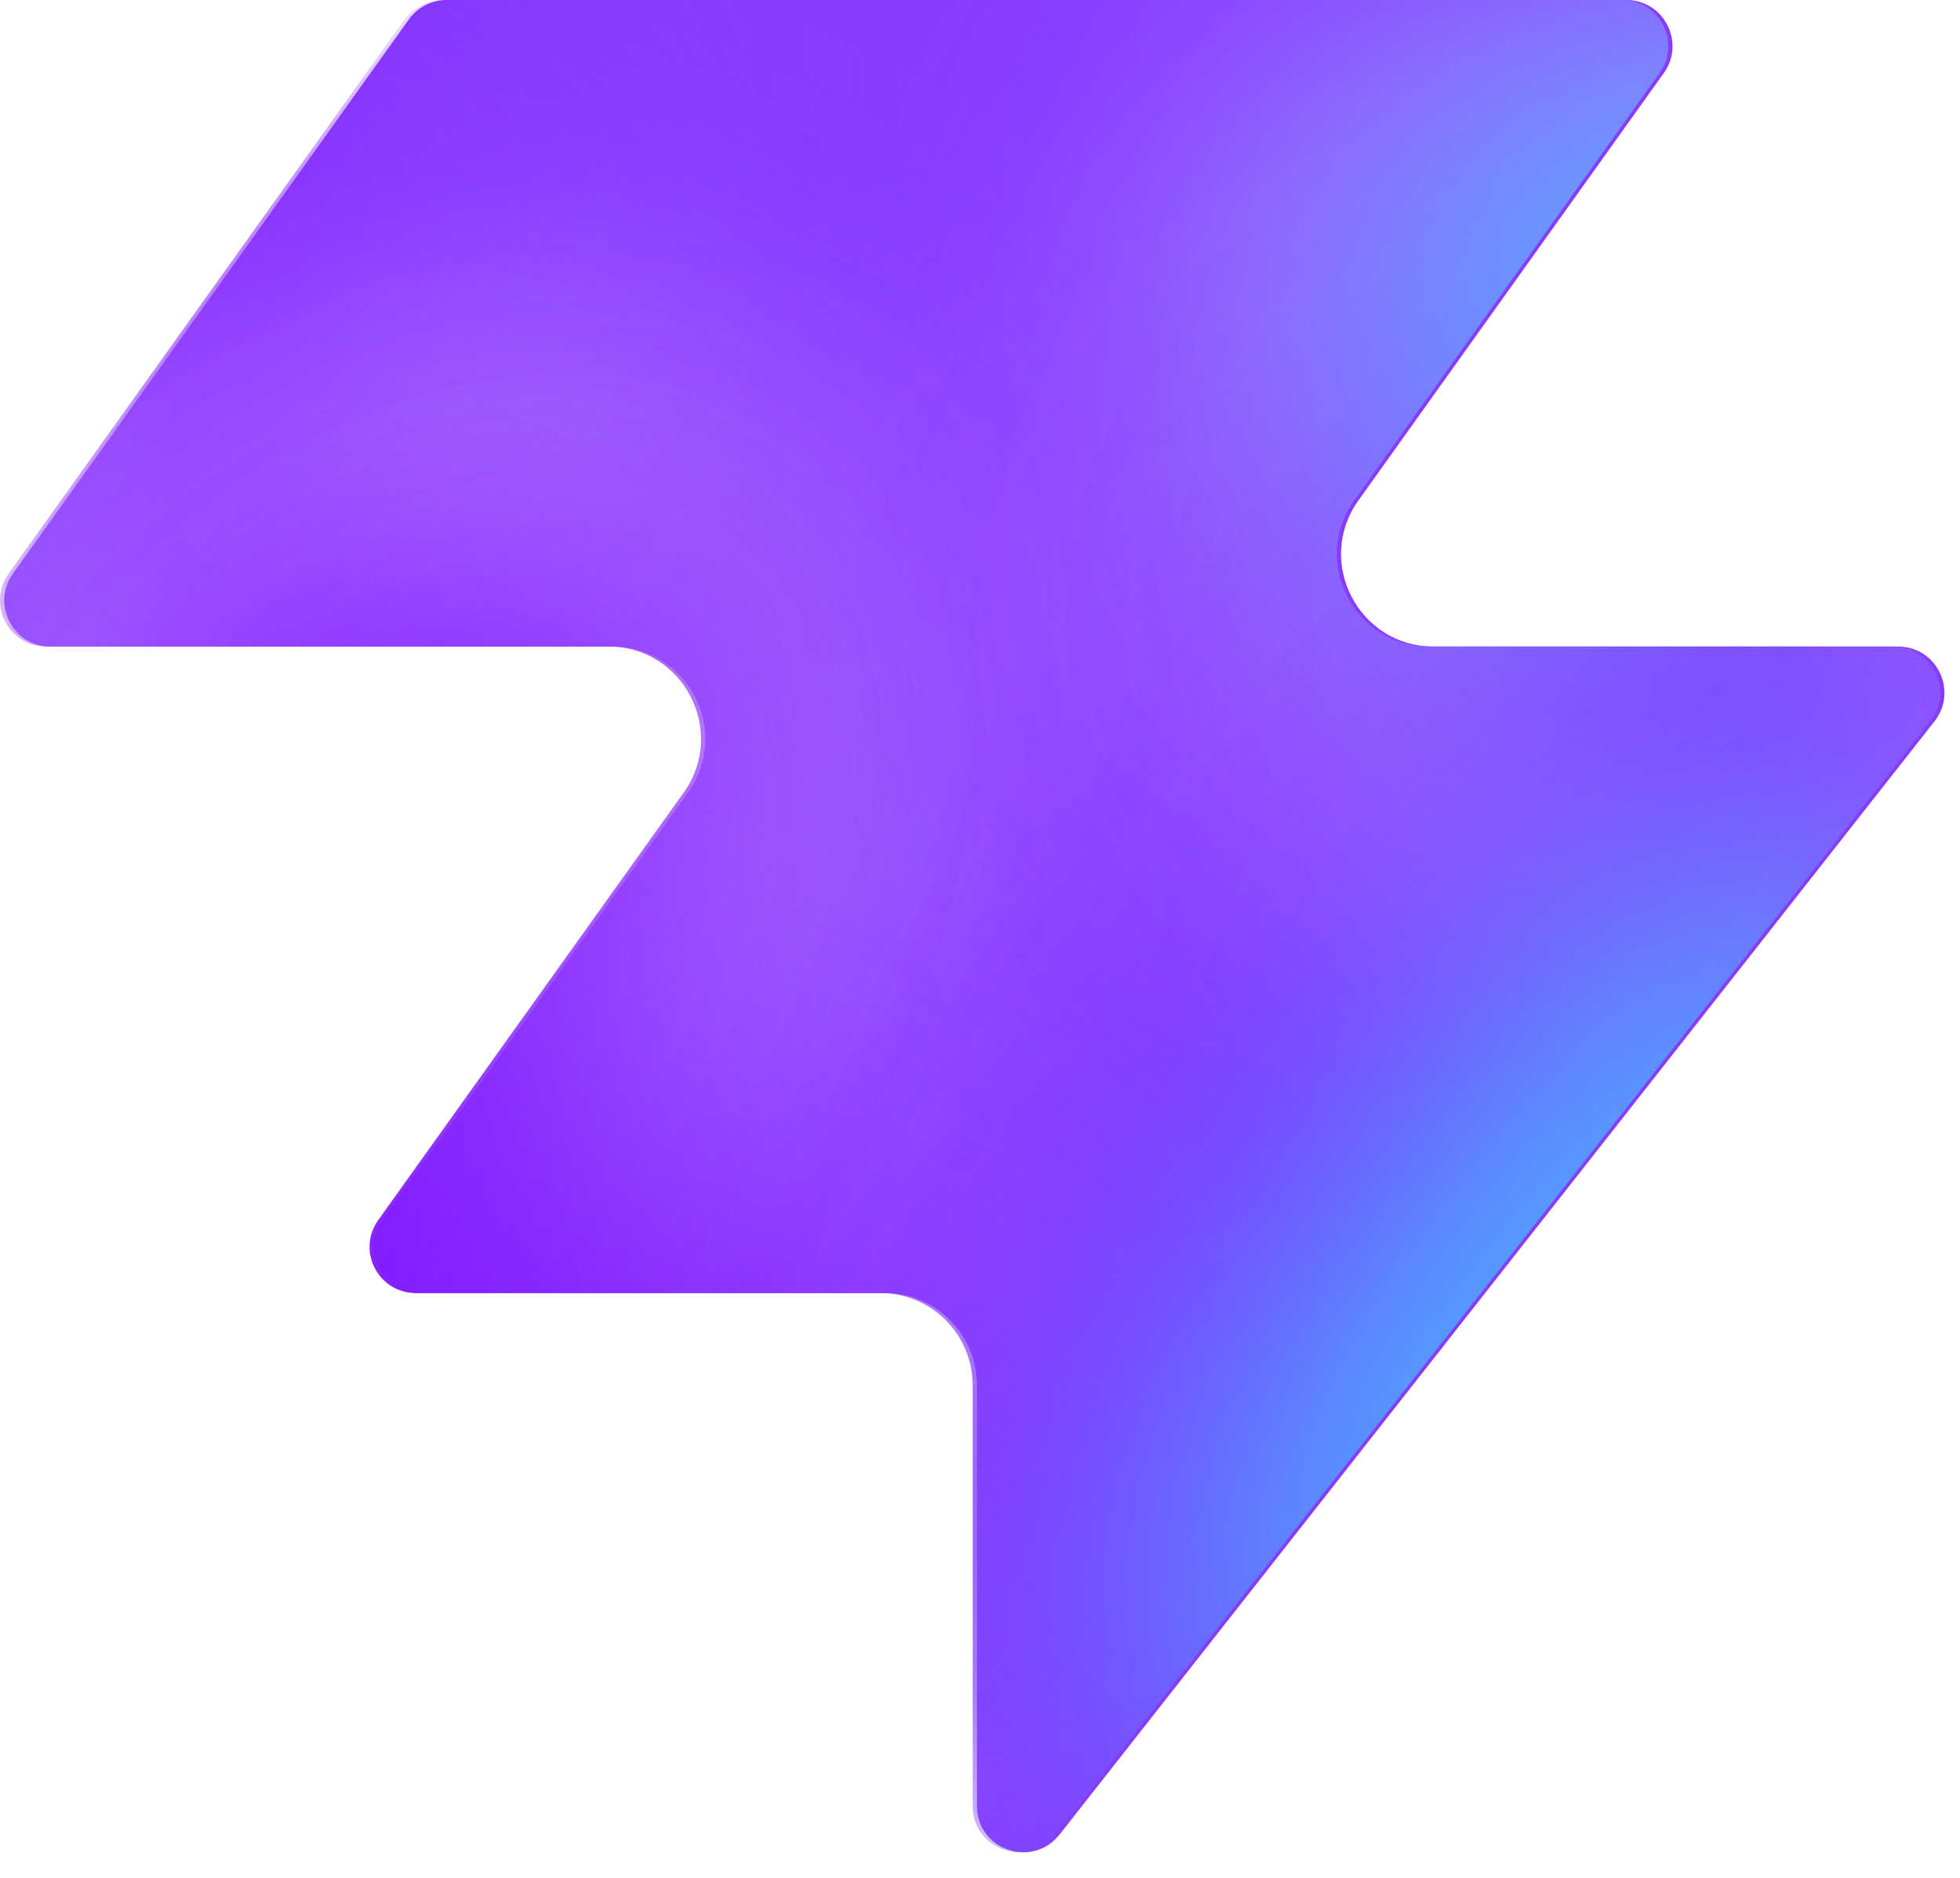
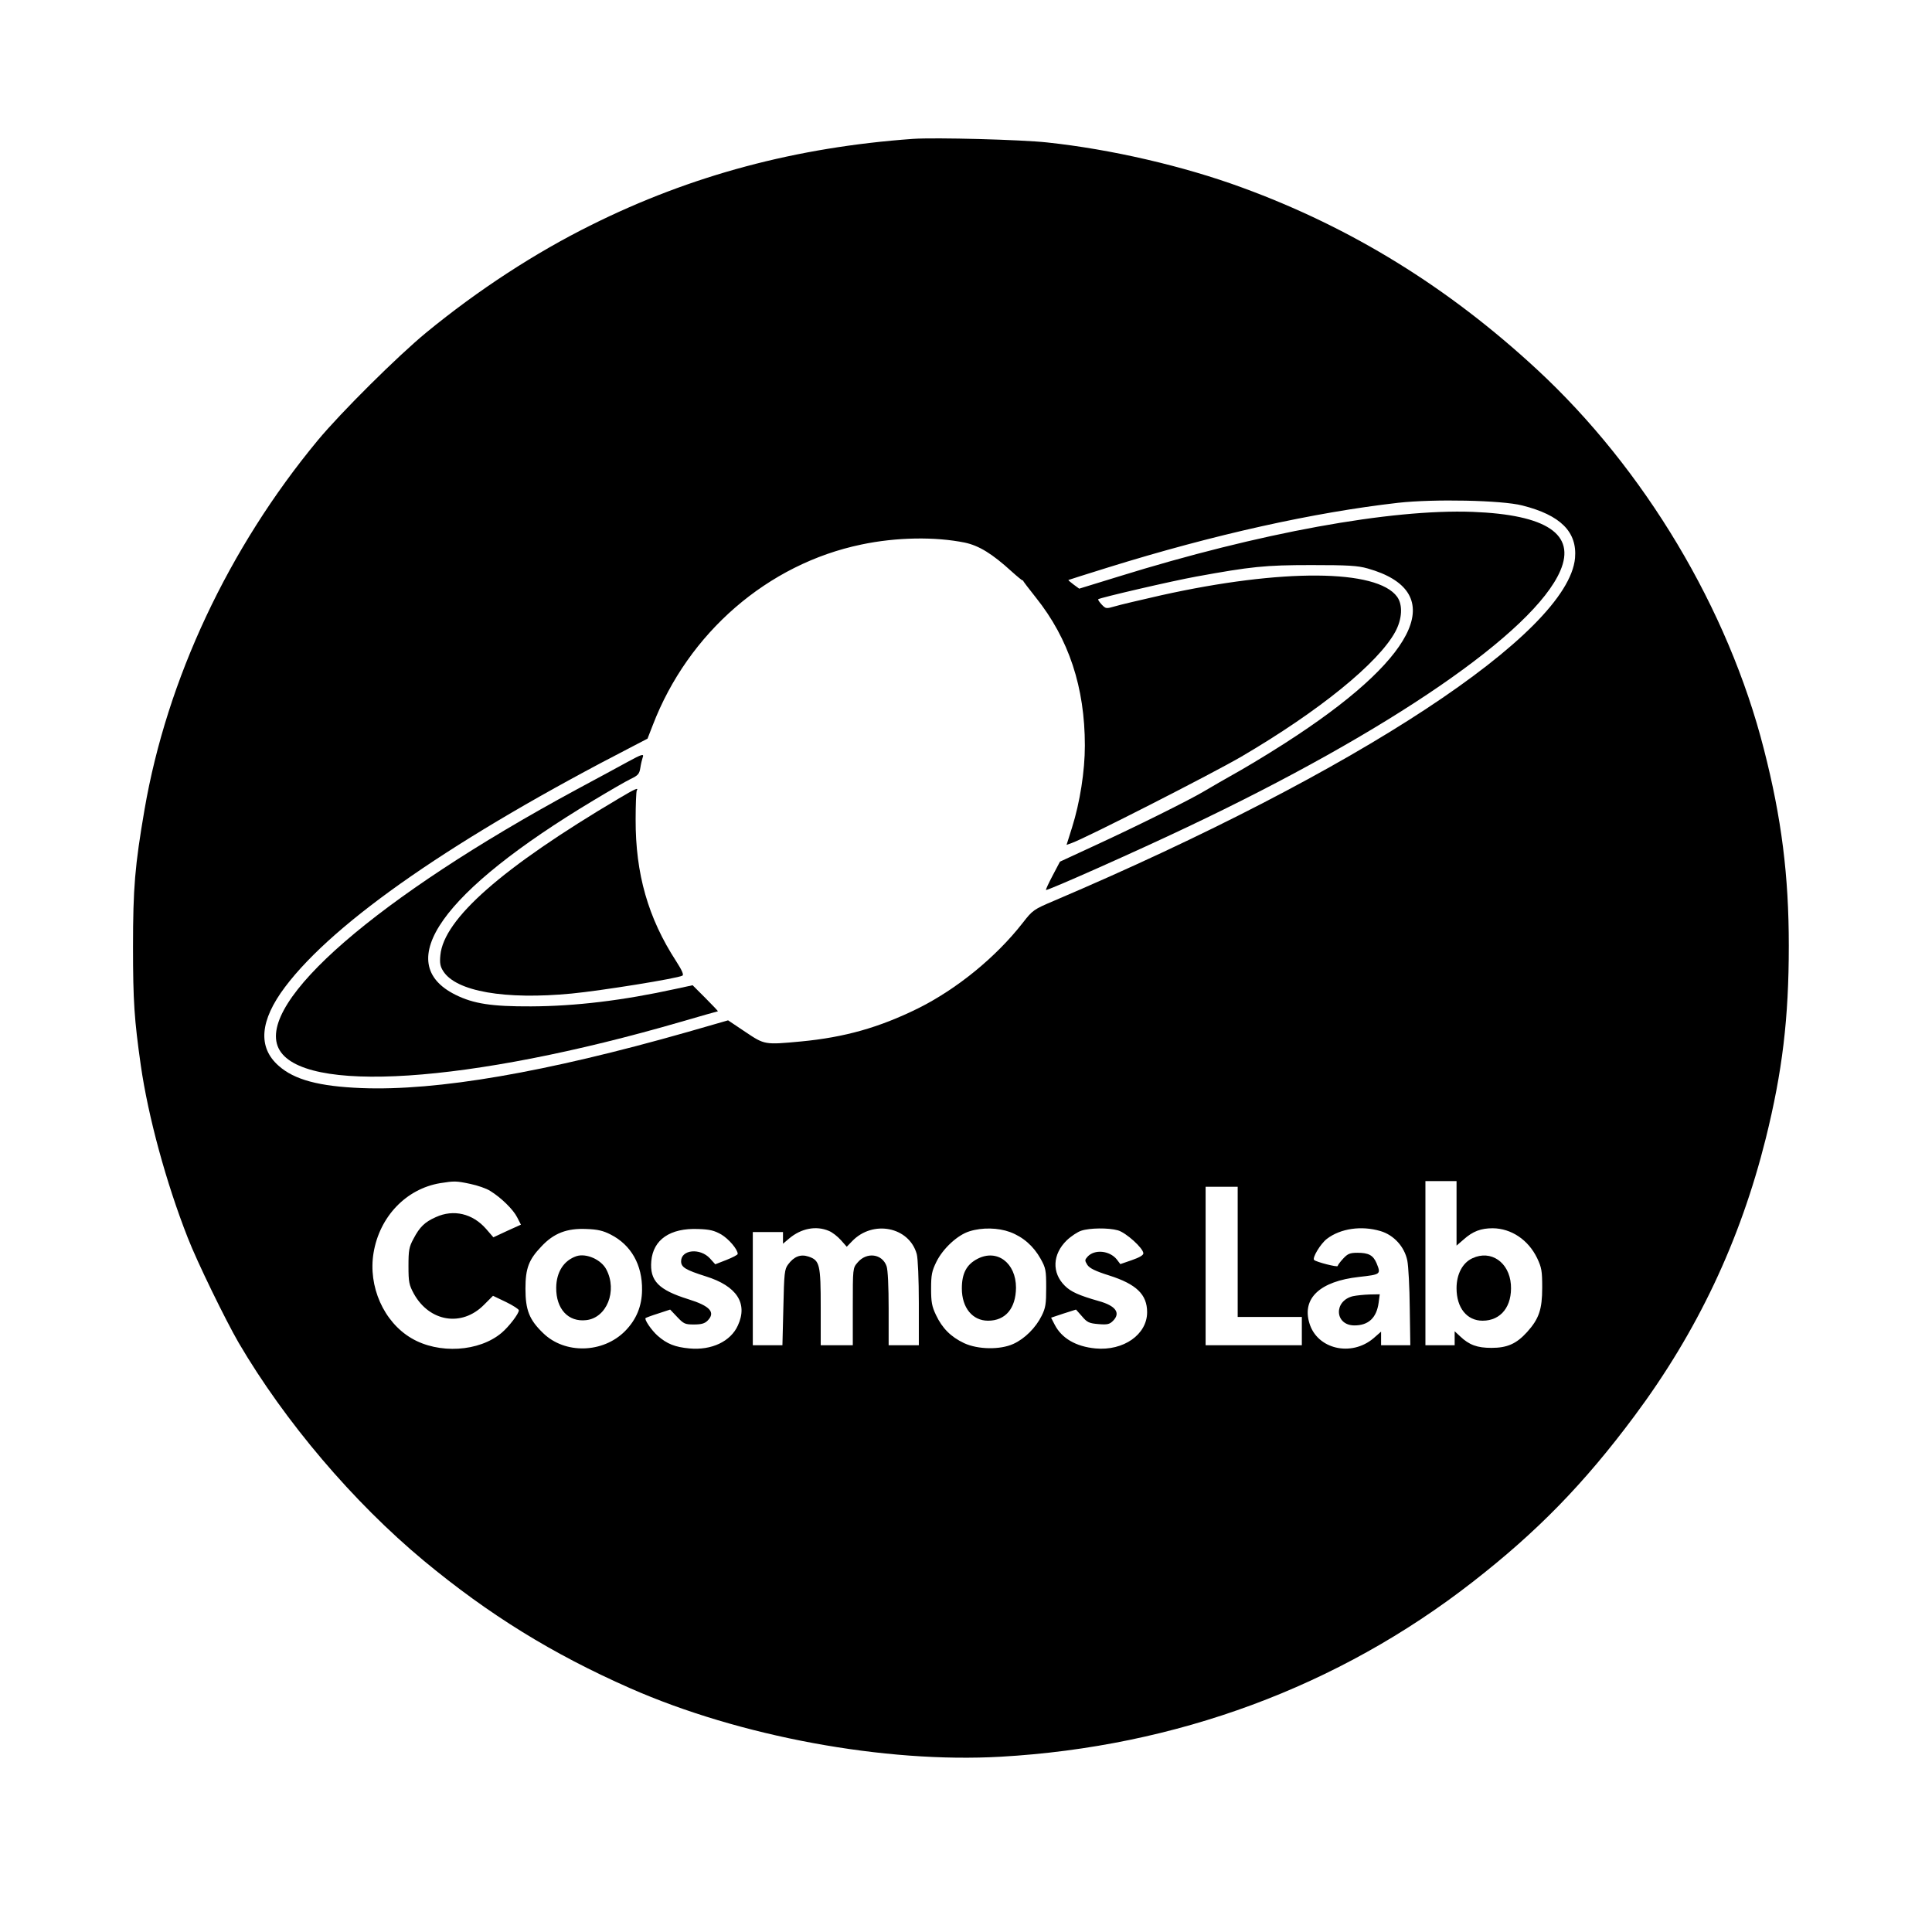
- <svg xmlns="http://www.w3.org/2000/svg" width="48" height="46" fill="none" viewBox="0 0 48 46">
-   <path fill="#863bff" d="M25.946 44.938c-.664.845-2.021.375-2.021-.698V33.937a2.26 2.26 0 0 0-2.262-2.262H10.287c-.92 0-1.456-1.04-.92-1.788l7.48-10.471c1.07-1.497 0-3.578-1.842-3.578H1.237c-.92 0-1.456-1.04-.92-1.788L10.013.474c.214-.297.556-.474.92-.474h28.894c.92 0 1.456 1.04.92 1.788l-7.48 10.471c-1.07 1.498 0 3.579 1.842 3.579h11.377c.943 0 1.473 1.088.89 1.83L25.947 44.94z" style="fill:#863bff;fill:color(display-p3 .525 .23 1);fill-opacity:1" />
-   <mask id="a" width="48" height="46" x="0" y="0" maskUnits="userSpaceOnUse" style="mask-type:alpha">
-     <path fill="#000" d="M25.842 44.938c-.664.844-2.021.375-2.021-.698V33.937a2.26 2.26 0 0 0-2.262-2.262H10.183c-.92 0-1.456-1.04-.92-1.788l7.48-10.471c1.07-1.498 0-3.579-1.842-3.579H1.133c-.92 0-1.456-1.04-.92-1.787L9.91.473c.214-.297.556-.474.92-.474h28.894c.92 0 1.456 1.04.92 1.788l-7.48 10.471c-1.07 1.498 0 3.578 1.842 3.578h11.377c.943 0 1.473 1.088.89 1.832L25.843 44.94z" style="fill:#000;fill-opacity:1" />
-   </mask>
-   <g mask="url(#a)">
-     <g filter="url(#b)">
-       <ellipse cx="5.508" cy="14.704" fill="#ede6ff" rx="5.508" ry="14.704" style="fill:#ede6ff;fill:color(display-p3 .927 .903 1);fill-opacity:1" transform="matrix(.00324 1 1 -.00324 -4.47 31.516)" />
-     </g>
-     <g filter="url(#c)">
-       <ellipse cx="10.399" cy="29.851" fill="#ede6ff" rx="10.399" ry="29.851" style="fill:#ede6ff;fill:color(display-p3 .927 .903 1);fill-opacity:1" transform="matrix(.00324 1 1 -.00324 -39.328 7.883)" />
-     </g>
-     <g filter="url(#d)">
-       <ellipse cx="5.508" cy="30.487" fill="#7e14ff" rx="5.508" ry="30.487" style="fill:#7e14ff;fill:color(display-p3 .492 .077 1);fill-opacity:1" transform="rotate(89.814 -25.913 -14.639)scale(1 -1)" />
-     </g>
-     <g filter="url(#e)">
-       <ellipse cx="5.508" cy="30.599" fill="#7e14ff" rx="5.508" ry="30.599" style="fill:#7e14ff;fill:color(display-p3 .492 .077 1);fill-opacity:1" transform="rotate(89.814 -32.644 -3.334)scale(1 -1)" />
-     </g>
-     <g filter="url(#f)">
-       <ellipse cx="5.508" cy="30.599" fill="#7e14ff" rx="5.508" ry="30.599" style="fill:#7e14ff;fill:color(display-p3 .492 .077 1);fill-opacity:1" transform="matrix(.00324 1 1 -.00324 -34.34 30.47)" />
-     </g>
-     <g filter="url(#g)">
-       <ellipse cx="14.072" cy="22.078" fill="#ede6ff" rx="14.072" ry="22.078" style="fill:#ede6ff;fill:color(display-p3 .927 .903 1);fill-opacity:1" transform="rotate(93.35 24.506 48.493)scale(-1 1)" />
-     </g>
-     <g filter="url(#h)">
-       <ellipse cx="3.47" cy="21.501" fill="#7e14ff" rx="3.47" ry="21.501" style="fill:#7e14ff;fill:color(display-p3 .492 .077 1);fill-opacity:1" transform="rotate(89.009 28.708 47.59)scale(-1 1)" />
-     </g>
-     <g filter="url(#i)">
-       <ellipse cx="3.47" cy="21.501" fill="#7e14ff" rx="3.47" ry="21.501" style="fill:#7e14ff;fill:color(display-p3 .492 .077 1);fill-opacity:1" transform="rotate(89.009 28.708 47.59)scale(-1 1)" />
-     </g>
-     <g filter="url(#j)">
-       <ellipse cx=".387" cy="8.972" fill="#7e14ff" rx="4.407" ry="29.108" style="fill:#7e14ff;fill:color(display-p3 .492 .077 1);fill-opacity:1" transform="rotate(39.51 .387 8.972)" />
-     </g>
-     <g filter="url(#k)">
-       <ellipse cx="47.523" cy="-6.092" fill="#7e14ff" rx="4.407" ry="29.108" style="fill:#7e14ff;fill:color(display-p3 .492 .077 1);fill-opacity:1" transform="rotate(37.892 47.523 -6.092)" />
-     </g>
-     <g filter="url(#l)">
-       <ellipse cx="41.412" cy="6.333" fill="#47bfff" rx="5.971" ry="9.665" style="fill:#47bfff;fill:color(display-p3 .28 .748 1);fill-opacity:1" transform="rotate(37.892 41.412 6.333)" />
-     </g>
-     <g filter="url(#m)">
-       <ellipse cx="-1.879" cy="38.332" fill="#7e14ff" rx="4.407" ry="29.108" style="fill:#7e14ff;fill:color(display-p3 .492 .077 1);fill-opacity:1" transform="rotate(37.892 -1.88 38.332)" />
-     </g>
-     <g filter="url(#n)">
-       <ellipse cx="-1.879" cy="38.332" fill="#7e14ff" rx="4.407" ry="29.108" style="fill:#7e14ff;fill:color(display-p3 .492 .077 1);fill-opacity:1" transform="rotate(37.892 -1.88 38.332)" />
-     </g>
-     <g filter="url(#o)">
-       <ellipse cx="35.651" cy="29.907" fill="#7e14ff" rx="4.407" ry="29.108" style="fill:#7e14ff;fill:color(display-p3 .492 .077 1);fill-opacity:1" transform="rotate(37.892 35.651 29.907)" />
-     </g>
-     <g filter="url(#p)">
-       <ellipse cx="38.418" cy="32.4" fill="#47bfff" rx="5.971" ry="15.297" style="fill:#47bfff;fill:color(display-p3 .28 .748 1);fill-opacity:1" transform="rotate(37.892 38.418 32.4)" />
-     </g>
+ <svg xmlns="http://www.w3.org/2000/svg" version="1.0" width="1024pt" height="1024pt" viewBox="0 0 1024 1024" preserveAspectRatio="xMidYMid meet">
+   <g transform="translate(0,1024) scale(0.1,-0.1)" fill="#000000" stroke="none">
+     <path d="M4840 9504 c-618 -44 -1177 -193 -1705 -456 -299 -148 -602 -346 -875 -570 -152 -125 -452 -423 -575 -571 -474 -572 -800 -1267 -919 -1958 -51 -297 -61 -415 -61 -729 0 -287 7 -385 41 -625 39 -273 135 -625 249 -915 50 -129 200 -436 270 -557 245 -418 607 -844 981 -1155 345 -286 681 -494 1094 -676 581 -256 1350 -398 1964 -363 930 53 1789 371 2501 926 342 266 591 521 858 880 333 447 560 927 696 1471 88 355 122 636 122 1022 0 370 -38 675 -132 1041 -189 743 -633 1486 -1204 2014 -470 435 -982 751 -1562 963 -310 114 -695 203 -1033 239 -138 15 -592 27 -710 19z m3228 -1943 c203 -51 292 -140 280 -279 -37 -398 -1152 -1131 -2763 -1817 -106 -45 -112 -49 -164 -116 -142 -182 -349 -351 -556 -454 -205 -101 -388 -153 -620 -175 -193 -18 -192 -18 -295 51 l-91 61 -212 -61 c-755 -215 -1330 -314 -1732 -298 -224 9 -355 44 -438 118 -112 98 -100 240 34 418 262 348 904 792 1848 1278 l73 38 28 72 c188 489 609 854 1106 957 185 39 391 42 548 10 75 -16 145 -59 248 -153 31 -28 57 -49 59 -48 2 1 3 1 2 -1 -1 -2 30 -42 68 -90 174 -218 259 -475 259 -784 0 -135 -26 -301 -68 -434 l-29 -92 28 10 c74 26 745 368 899 458 413 242 725 496 815 661 37 68 41 143 10 186 -107 147 -611 150 -1250 8 -110 -25 -221 -51 -247 -59 -45 -13 -47 -13 -69 10 -12 13 -21 26 -18 28 9 8 392 97 519 120 291 53 364 61 610 61 196 0 246 -3 299 -18 421 -119 281 -450 -374 -884 -82 -55 -215 -137 -295 -183 -80 -45 -170 -97 -200 -115 -81 -48 -359 -186 -574 -285 l-188 -87 -39 -74 c-21 -40 -37 -74 -35 -76 5 -6 488 209 746 332 1075 509 1841 1036 1980 1360 83 193 -72 297 -465 312 -433 16 -1130 -111 -1877 -343 l-208 -64 -30 22 c-16 12 -29 23 -27 24 1 1 97 31 212 67 560 174 1088 291 1535 342 188 21 548 14 658 -14z m-5575 -3596 c38 -8 85 -24 105 -37 57 -35 122 -98 143 -140 l20 -39 -73 -33 -73 -34 -39 45 c-71 81 -172 105 -266 62 -59 -26 -86 -53 -118 -114 -24 -44 -27 -62 -27 -145 0 -86 3 -100 29 -148 83 -148 253 -176 370 -59 l49 49 69 -33 c37 -18 68 -38 68 -44 0 -18 -53 -87 -91 -119 -119 -101 -334 -114 -478 -29 -147 86 -231 275 -201 453 32 192 173 339 353 369 75 12 85 12 160 -4z m5227 -156 l0 -171 37 32 c49 44 92 60 155 60 98 -1 188 -61 235 -158 24 -51 27 -68 27 -157 0 -115 -17 -165 -80 -235 -57 -63 -106 -84 -189 -84 -75 0 -118 15 -167 62 l-28 26 0 -37 0 -37 -77 0 -78 0 0 435 0 435 83 0 82 0 0 -171z m-1160 -204 l0 -345 170 0 170 0 0 -75 0 -75 -255 0 -255 0 0 420 0 420 85 0 85 0 0 -345z m-3324 92 c109 -55 169 -161 167 -295 -1 -85 -30 -156 -90 -217 -117 -118 -319 -123 -434 -11 -74 71 -94 123 -94 236 0 108 18 154 84 223 66 71 136 98 241 93 57 -2 87 -9 126 -29z m587 0 c40 -24 87 -79 87 -103 0 -5 -27 -19 -60 -32 l-59 -23 -28 31 c-52 57 -153 47 -153 -15 0 -32 24 -46 131 -80 164 -51 224 -143 170 -260 -38 -85 -140 -133 -257 -122 -76 7 -119 24 -168 67 -33 29 -73 88 -64 94 2 2 31 13 66 24 l64 21 37 -39 c35 -37 42 -40 89 -40 39 0 57 5 72 20 44 44 14 78 -102 114 -157 49 -205 97 -196 202 10 114 100 176 249 170 61 -2 85 -8 122 -29z m570 19 c18 -7 46 -29 64 -49 l31 -35 28 29 c110 115 303 77 343 -68 6 -21 11 -135 11 -260 l0 -223 -80 0 -80 0 0 194 c0 115 -4 206 -11 225 -23 66 -106 77 -154 19 -25 -29 -25 -30 -25 -234 l0 -204 -85 0 -85 0 0 200 c0 228 -5 250 -65 270 -42 14 -77 0 -108 -42 -19 -25 -21 -47 -25 -228 l-5 -200 -78 0 -79 0 0 300 0 300 80 0 80 0 0 -31 0 -31 33 28 c63 53 142 69 210 40z m960 -6 c70 -26 125 -75 162 -141 28 -50 30 -62 30 -154 0 -86 -3 -107 -24 -149 -31 -63 -90 -122 -150 -149 -70 -32 -188 -30 -261 4 -70 33 -116 79 -149 149 -22 46 -26 69 -26 140 0 73 4 93 28 142 35 71 113 143 176 162 67 21 151 19 214 -4z m572 9 c43 -12 135 -95 135 -122 0 -10 -21 -22 -61 -36 l-61 -21 -19 25 c-38 47 -118 55 -155 14 -15 -17 -15 -20 -1 -43 12 -18 42 -33 115 -56 145 -46 202 -101 202 -195 0 -118 -125 -206 -274 -192 -104 10 -179 54 -216 126 l-19 37 66 22 66 21 32 -36 c27 -32 38 -37 87 -41 47 -4 59 -1 77 17 42 42 15 80 -75 105 -105 30 -148 49 -180 81 -70 69 -66 167 10 241 23 22 58 45 77 51 45 15 144 16 194 2z m1392 -4 c71 -21 127 -83 142 -156 6 -30 12 -143 13 -252 l3 -197 -77 0 -78 0 0 36 0 36 -40 -35 c-118 -100 -299 -58 -340 80 -40 132 56 222 263 245 116 13 117 14 93 73 -18 42 -42 55 -101 55 -40 0 -52 -5 -76 -31 -16 -17 -29 -35 -29 -39 0 -8 -114 21 -125 32 -11 11 34 86 68 112 72 55 183 71 284 41z" />
+     <path d="M3325 6201 c-38 -21 -160 -87 -270 -146 -1056 -571 -1695 -1125 -1579 -1370 117 -246 1008 -188 2136 140 104 30 190 55 193 55 2 0 -27 31 -65 69 l-69 69 -88 -19 c-282 -62 -533 -92 -768 -93 -209 -1 -305 14 -400 61 -342 169 -74 548 731 1031 83 50 171 101 196 113 40 19 47 27 52 60 3 20 9 44 12 53 9 23 -2 20 -81 -23z" />
+     <path d="M3280 6008 c-618 -366 -928 -638 -946 -831 -4 -41 -1 -59 15 -84 68 -108 328 -153 681 -119 156 15 561 80 587 95 8 4 -2 28 -33 76 -149 229 -216 464 -215 752 0 79 3 148 6 153 11 18 -9 9 -95 -42z" />
+     <path d="M7804 3571 c-52 -24 -84 -84 -84 -159 0 -104 55 -172 138 -172 98 0 158 77 150 192 -9 118 -106 185 -204 139z" />
+     <path d="M3055 3582 c-67 -23 -106 -84 -107 -167 -1 -113 64 -183 159 -172 109 12 166 155 107 268 -27 53 -107 88 -159 71z" />
+     <path d="M5181 3568 c-58 -30 -83 -77 -83 -157 0 -102 56 -171 139 -171 92 0 147 65 148 175 0 131 -100 207 -204 153z" />
+     <path d="M7171 3370 c-104 -25 -97 -155 8 -155 74 0 117 40 128 120 l6 45 -54 -1 c-30 -1 -69 -5 -88 -9z" />
  </g>
-   <defs>
-     <filter id="b" width="60.045" height="41.654" x="-19.77" y="16.149" color-interpolation-filters="sRGB" filterUnits="userSpaceOnUse">
-       <feFlood flood-opacity="0" result="BackgroundImageFix" />
-       <feBlend in="SourceGraphic" in2="BackgroundImageFix" result="shape" />
-       <feGaussianBlur result="effect1_foregroundBlur_2002_17158" stdDeviation="7.659" />
-     </filter>
-     <filter id="c" width="90.34" height="51.437" x="-54.613" y="-7.533" color-interpolation-filters="sRGB" filterUnits="userSpaceOnUse">
-       <feFlood flood-opacity="0" result="BackgroundImageFix" />
-       <feBlend in="SourceGraphic" in2="BackgroundImageFix" result="shape" />
-       <feGaussianBlur result="effect1_foregroundBlur_2002_17158" stdDeviation="7.659" />
-     </filter>
-     <filter id="d" width="79.355" height="29.4" x="-49.64" y="2.03" color-interpolation-filters="sRGB" filterUnits="userSpaceOnUse">
-       <feFlood flood-opacity="0" result="BackgroundImageFix" />
-       <feBlend in="SourceGraphic" in2="BackgroundImageFix" result="shape" />
-       <feGaussianBlur result="effect1_foregroundBlur_2002_17158" stdDeviation="4.596" />
-     </filter>
-     <filter id="e" width="79.579" height="29.4" x="-45.045" y="20.029" color-interpolation-filters="sRGB" filterUnits="userSpaceOnUse">
-       <feFlood flood-opacity="0" result="BackgroundImageFix" />
-       <feBlend in="SourceGraphic" in2="BackgroundImageFix" result="shape" />
-       <feGaussianBlur result="effect1_foregroundBlur_2002_17158" stdDeviation="4.596" />
-     </filter>
-     <filter id="f" width="79.579" height="29.4" x="-43.513" y="21.178" color-interpolation-filters="sRGB" filterUnits="userSpaceOnUse">
-       <feFlood flood-opacity="0" result="BackgroundImageFix" />
-       <feBlend in="SourceGraphic" in2="BackgroundImageFix" result="shape" />
-       <feGaussianBlur result="effect1_foregroundBlur_2002_17158" stdDeviation="4.596" />
-     </filter>
-     <filter id="g" width="74.749" height="58.852" x="15.756" y="-17.901" color-interpolation-filters="sRGB" filterUnits="userSpaceOnUse">
-       <feFlood flood-opacity="0" result="BackgroundImageFix" />
-       <feBlend in="SourceGraphic" in2="BackgroundImageFix" result="shape" />
-       <feGaussianBlur result="effect1_foregroundBlur_2002_17158" stdDeviation="7.659" />
-     </filter>
-     <filter id="h" width="61.377" height="25.362" x="23.548" y="2.284" color-interpolation-filters="sRGB" filterUnits="userSpaceOnUse">
-       <feFlood flood-opacity="0" result="BackgroundImageFix" />
-       <feBlend in="SourceGraphic" in2="BackgroundImageFix" result="shape" />
-       <feGaussianBlur result="effect1_foregroundBlur_2002_17158" stdDeviation="4.596" />
-     </filter>
-     <filter id="i" width="61.377" height="25.362" x="23.548" y="2.284" color-interpolation-filters="sRGB" filterUnits="userSpaceOnUse">
-       <feFlood flood-opacity="0" result="BackgroundImageFix" />
-       <feBlend in="SourceGraphic" in2="BackgroundImageFix" result="shape" />
-       <feGaussianBlur result="effect1_foregroundBlur_2002_17158" stdDeviation="4.596" />
-     </filter>
-     <filter id="j" width="56.045" height="63.649" x="-27.636" y="-22.853" color-interpolation-filters="sRGB" filterUnits="userSpaceOnUse">
-       <feFlood flood-opacity="0" result="BackgroundImageFix" />
-       <feBlend in="SourceGraphic" in2="BackgroundImageFix" result="shape" />
-       <feGaussianBlur result="effect1_foregroundBlur_2002_17158" stdDeviation="4.596" />
-     </filter>
-     <filter id="k" width="54.814" height="64.646" x="20.116" y="-38.415" color-interpolation-filters="sRGB" filterUnits="userSpaceOnUse">
-       <feFlood flood-opacity="0" result="BackgroundImageFix" />
-       <feBlend in="SourceGraphic" in2="BackgroundImageFix" result="shape" />
-       <feGaussianBlur result="effect1_foregroundBlur_2002_17158" stdDeviation="4.596" />
-     </filter>
-     <filter id="l" width="33.541" height="35.313" x="24.641" y="-11.323" color-interpolation-filters="sRGB" filterUnits="userSpaceOnUse">
-       <feFlood flood-opacity="0" result="BackgroundImageFix" />
-       <feBlend in="SourceGraphic" in2="BackgroundImageFix" result="shape" />
-       <feGaussianBlur result="effect1_foregroundBlur_2002_17158" stdDeviation="4.596" />
-     </filter>
-     <filter id="m" width="54.814" height="64.646" x="-29.286" y="6.009" color-interpolation-filters="sRGB" filterUnits="userSpaceOnUse">
-       <feFlood flood-opacity="0" result="BackgroundImageFix" />
-       <feBlend in="SourceGraphic" in2="BackgroundImageFix" result="shape" />
-       <feGaussianBlur result="effect1_foregroundBlur_2002_17158" stdDeviation="4.596" />
-     </filter>
-     <filter id="n" width="54.814" height="64.646" x="-29.286" y="6.009" color-interpolation-filters="sRGB" filterUnits="userSpaceOnUse">
-       <feFlood flood-opacity="0" result="BackgroundImageFix" />
-       <feBlend in="SourceGraphic" in2="BackgroundImageFix" result="shape" />
-       <feGaussianBlur result="effect1_foregroundBlur_2002_17158" stdDeviation="4.596" />
-     </filter>
-     <filter id="o" width="54.814" height="64.646" x="8.244" y="-2.416" color-interpolation-filters="sRGB" filterUnits="userSpaceOnUse">
-       <feFlood flood-opacity="0" result="BackgroundImageFix" />
-       <feBlend in="SourceGraphic" in2="BackgroundImageFix" result="shape" />
-       <feGaussianBlur result="effect1_foregroundBlur_2002_17158" stdDeviation="4.596" />
-     </filter>
-     <filter id="p" width="39.409" height="43.623" x="18.713" y="10.588" color-interpolation-filters="sRGB" filterUnits="userSpaceOnUse">
-       <feFlood flood-opacity="0" result="BackgroundImageFix" />
-       <feBlend in="SourceGraphic" in2="BackgroundImageFix" result="shape" />
-       <feGaussianBlur result="effect1_foregroundBlur_2002_17158" stdDeviation="4.596" />
-     </filter>
-   </defs>
</svg>
